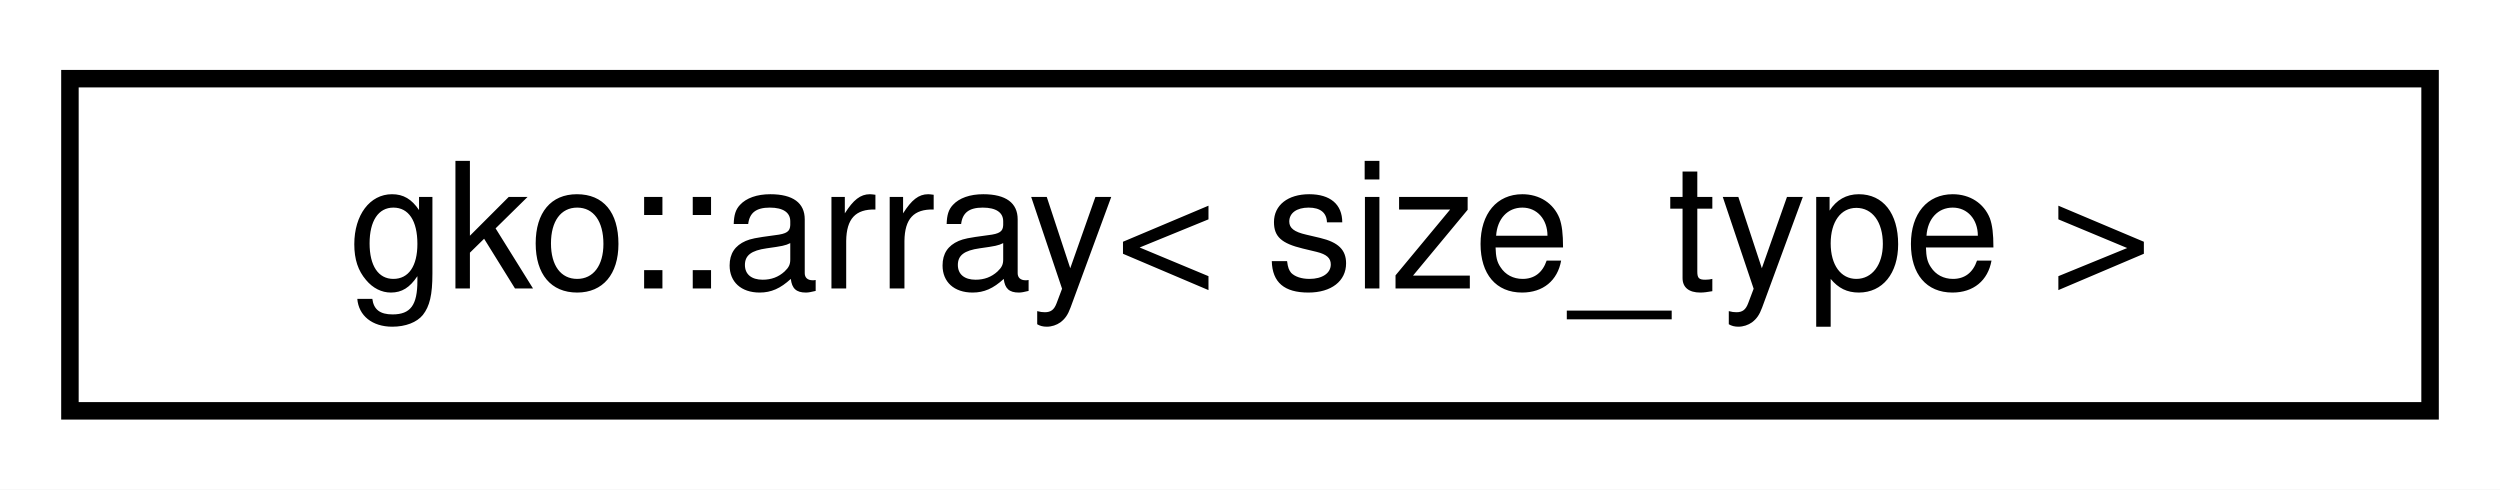
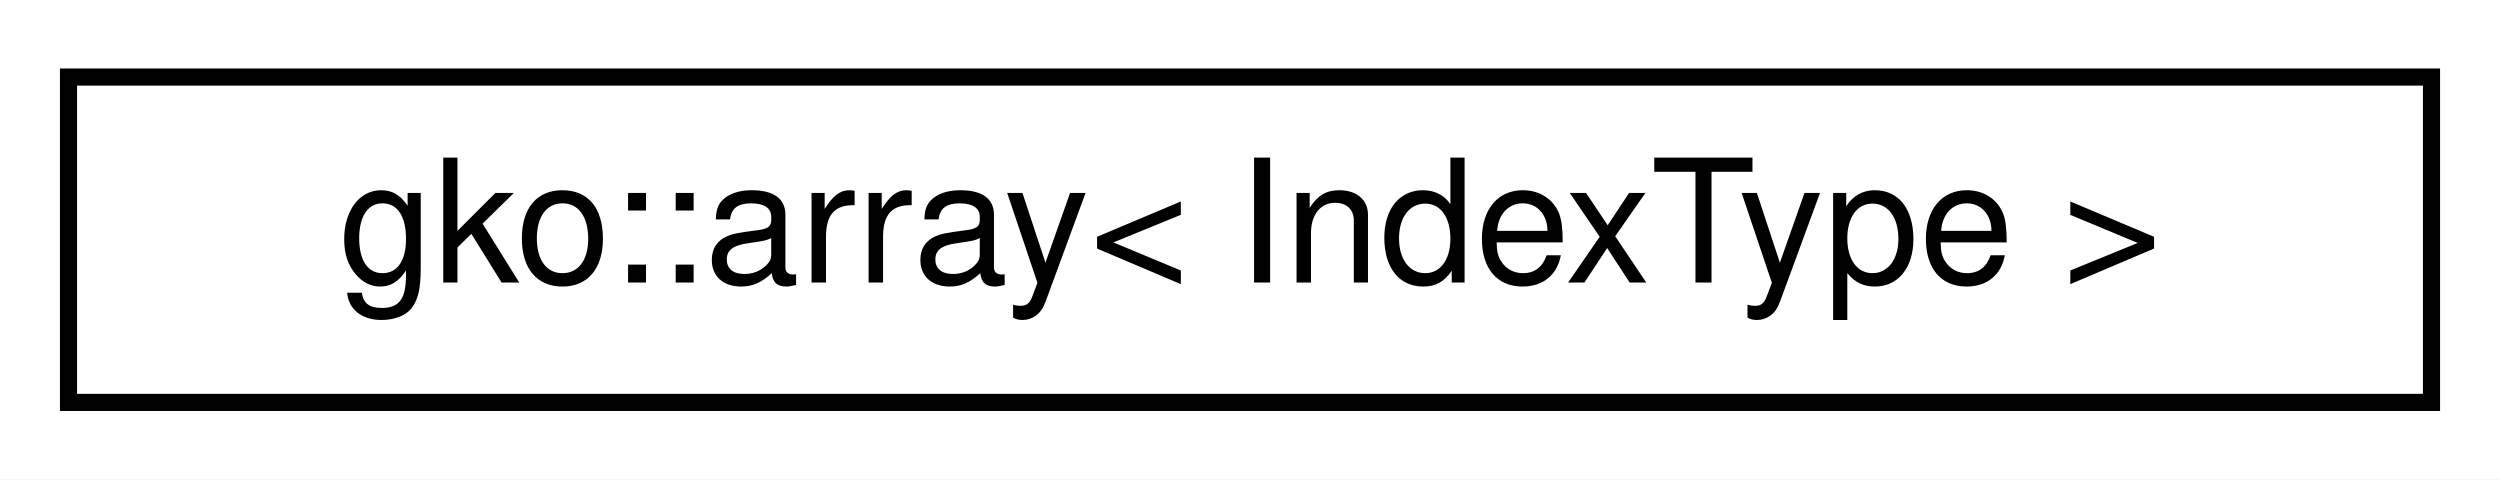
- <svg xmlns="http://www.w3.org/2000/svg" xmlns:xlink="http://www.w3.org/1999/xlink" width="143pt" height="28pt" viewBox="0.00 0.00 143.00 28.00">
+ <svg xmlns="http://www.w3.org/2000/svg" xmlns:xlink="http://www.w3.org/1999/xlink" width="146pt" height="28pt" viewBox="0.00 0.00 146.00 28.00">
  <g id="graph0" class="graph" transform="scale(1 1) rotate(0) translate(4 24)">
-     <polygon fill="#ffffff" stroke="transparent" points="-4,4 -4,-24 139,-24 139,4 -4,4" />
+     <polygon fill="#ffffff" stroke="transparent" points="-4,4 -4,-24 142,-24 142,4 -4,4" />
    <g id="node1" class="node">
      <g id="a_node1">
        <a xlink:href="classgko_1_1array.html" target="_top" xlink:title=" ">
-           <polygon fill="#ffffff" stroke="#000000" points="0,-.5 0,-19.5 135,-19.5 135,-.5 0,-.5" />
-           <text text-anchor="middle" x="67.5" y="-7.5" font-family="Helvetica,sans-Serif" font-size="10.00" fill="#000000">gko::array&lt; size_type &gt;</text>
+           <polygon fill="#ffffff" stroke="#000000" points="0,-.5 0,-19.5 138,-19.5 138,-.5 0,-.5" />
+           <text text-anchor="middle" x="69" y="-7.5" font-family="Helvetica,sans-Serif" font-size="10.00" fill="#000000">gko::array&lt; IndexType &gt;</text>
        </a>
      </g>
    </g>
  </g>
</svg>
